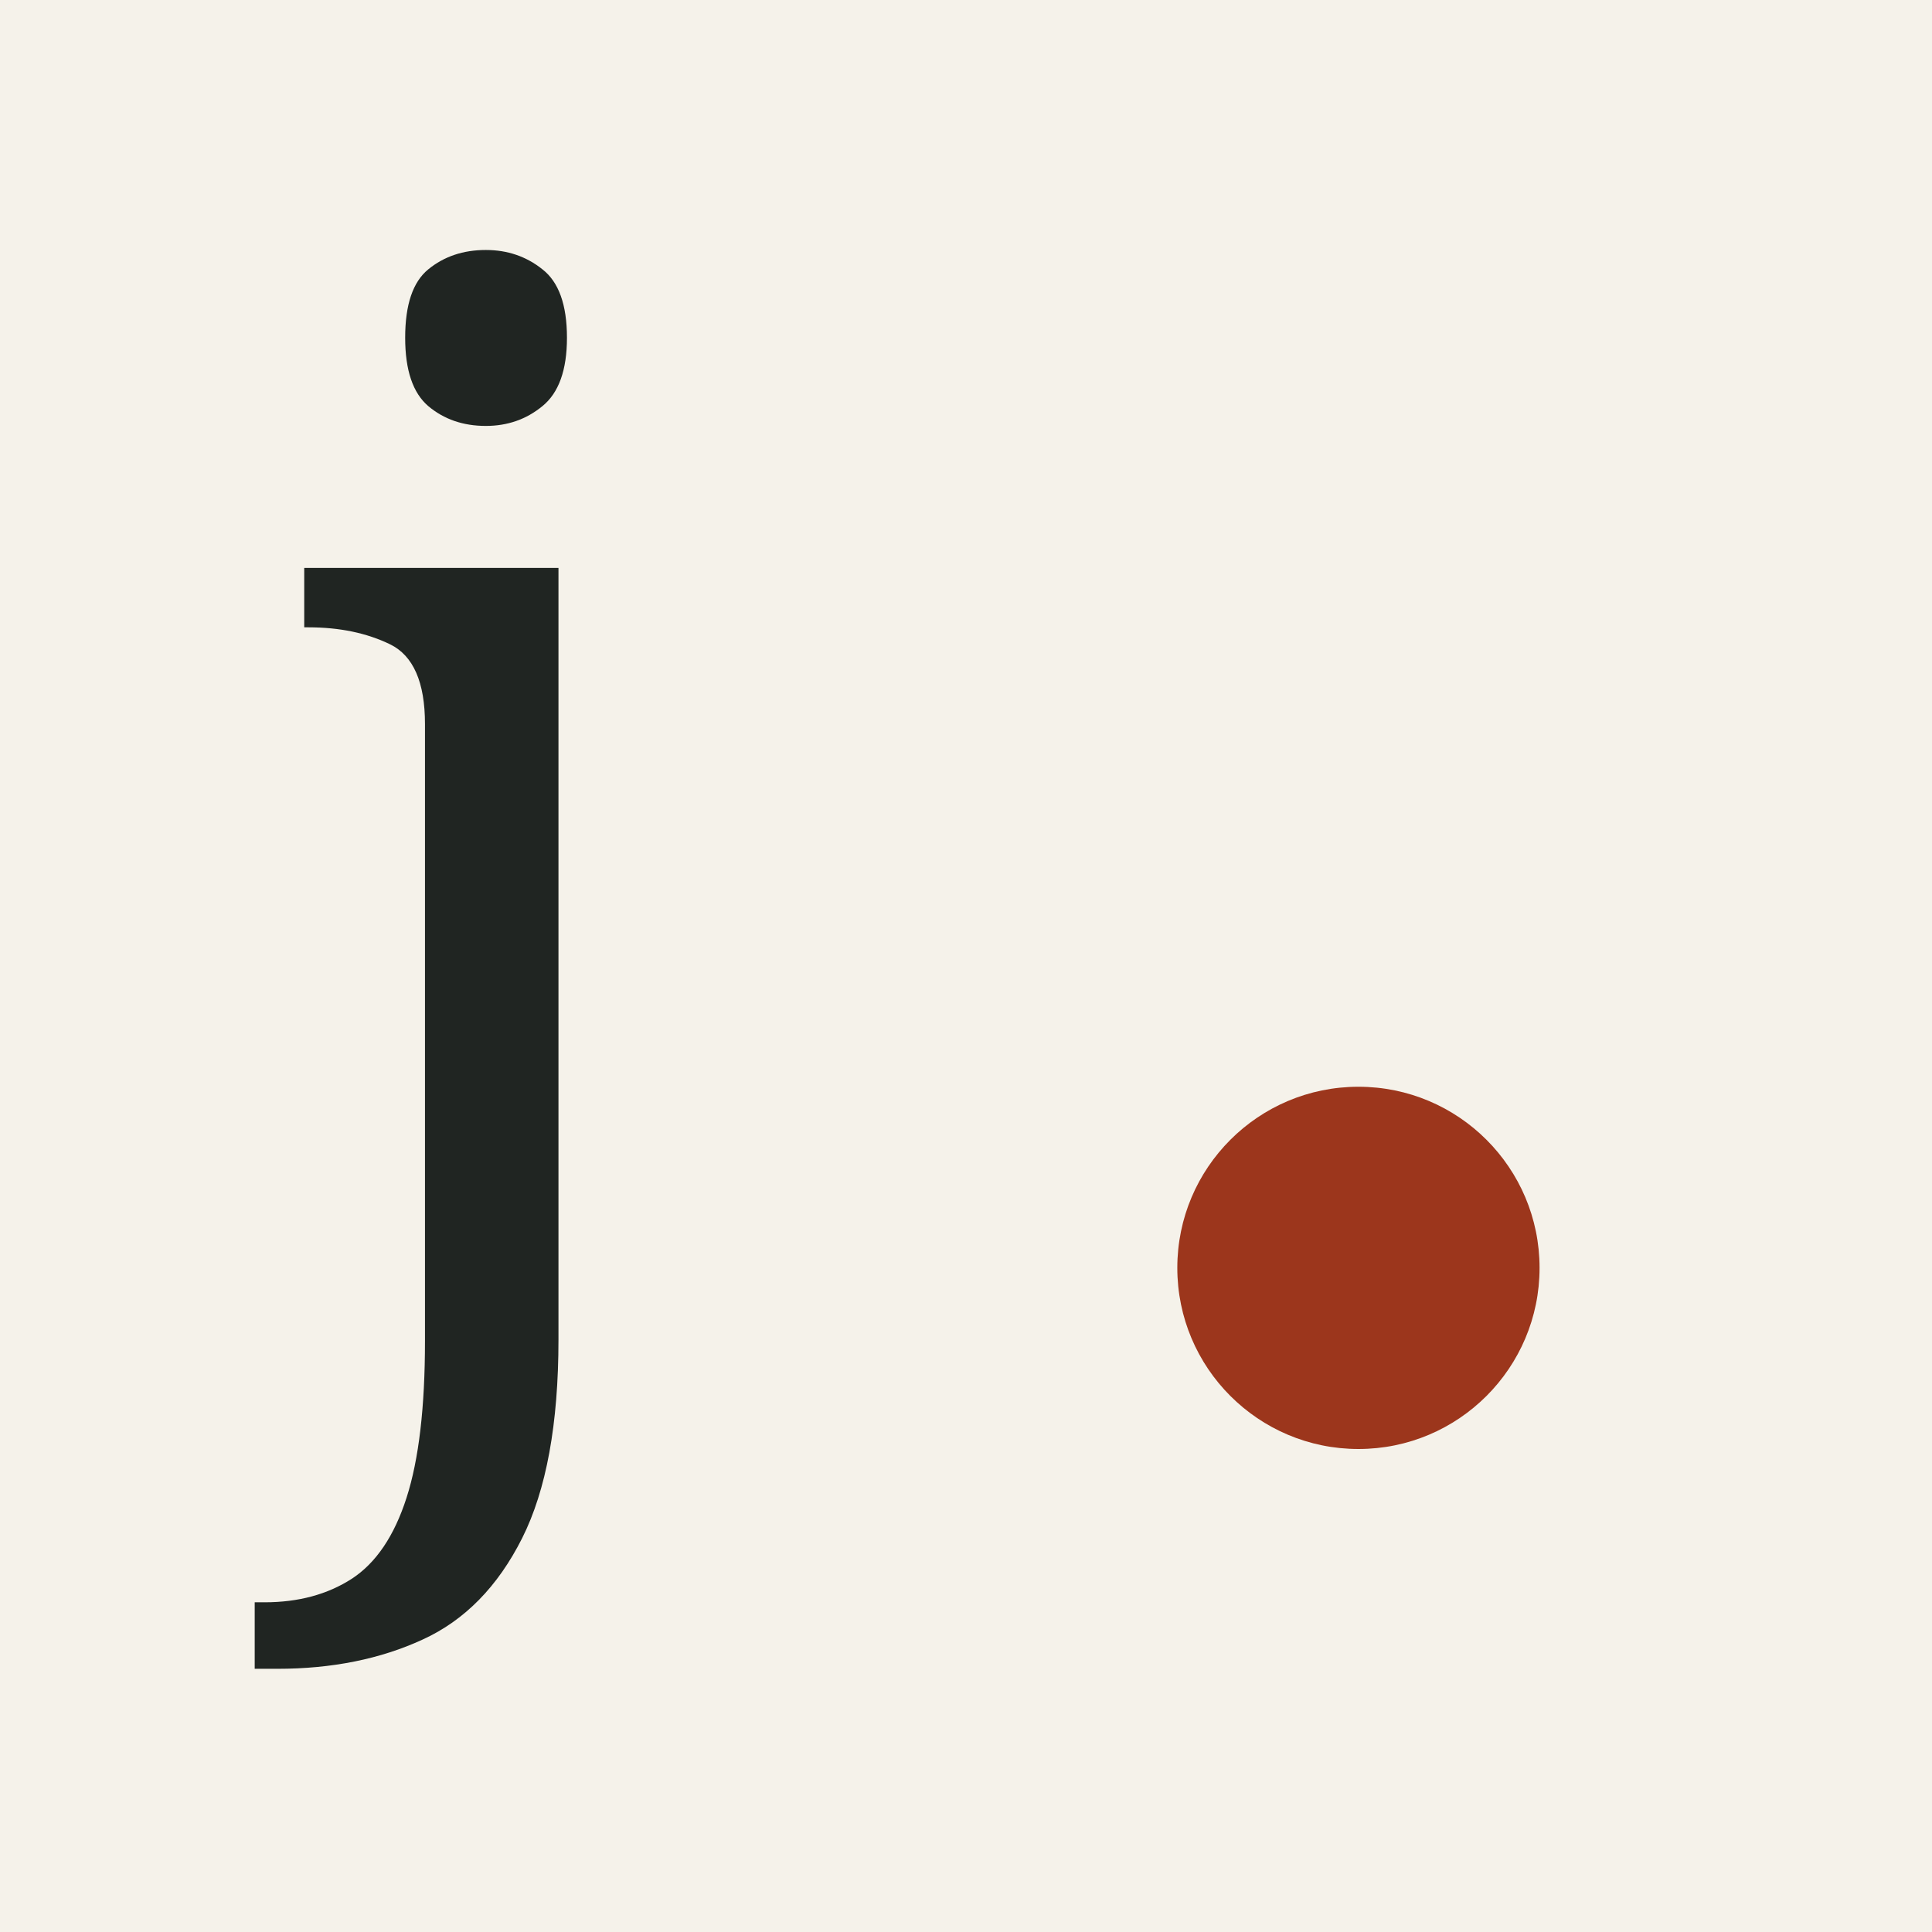
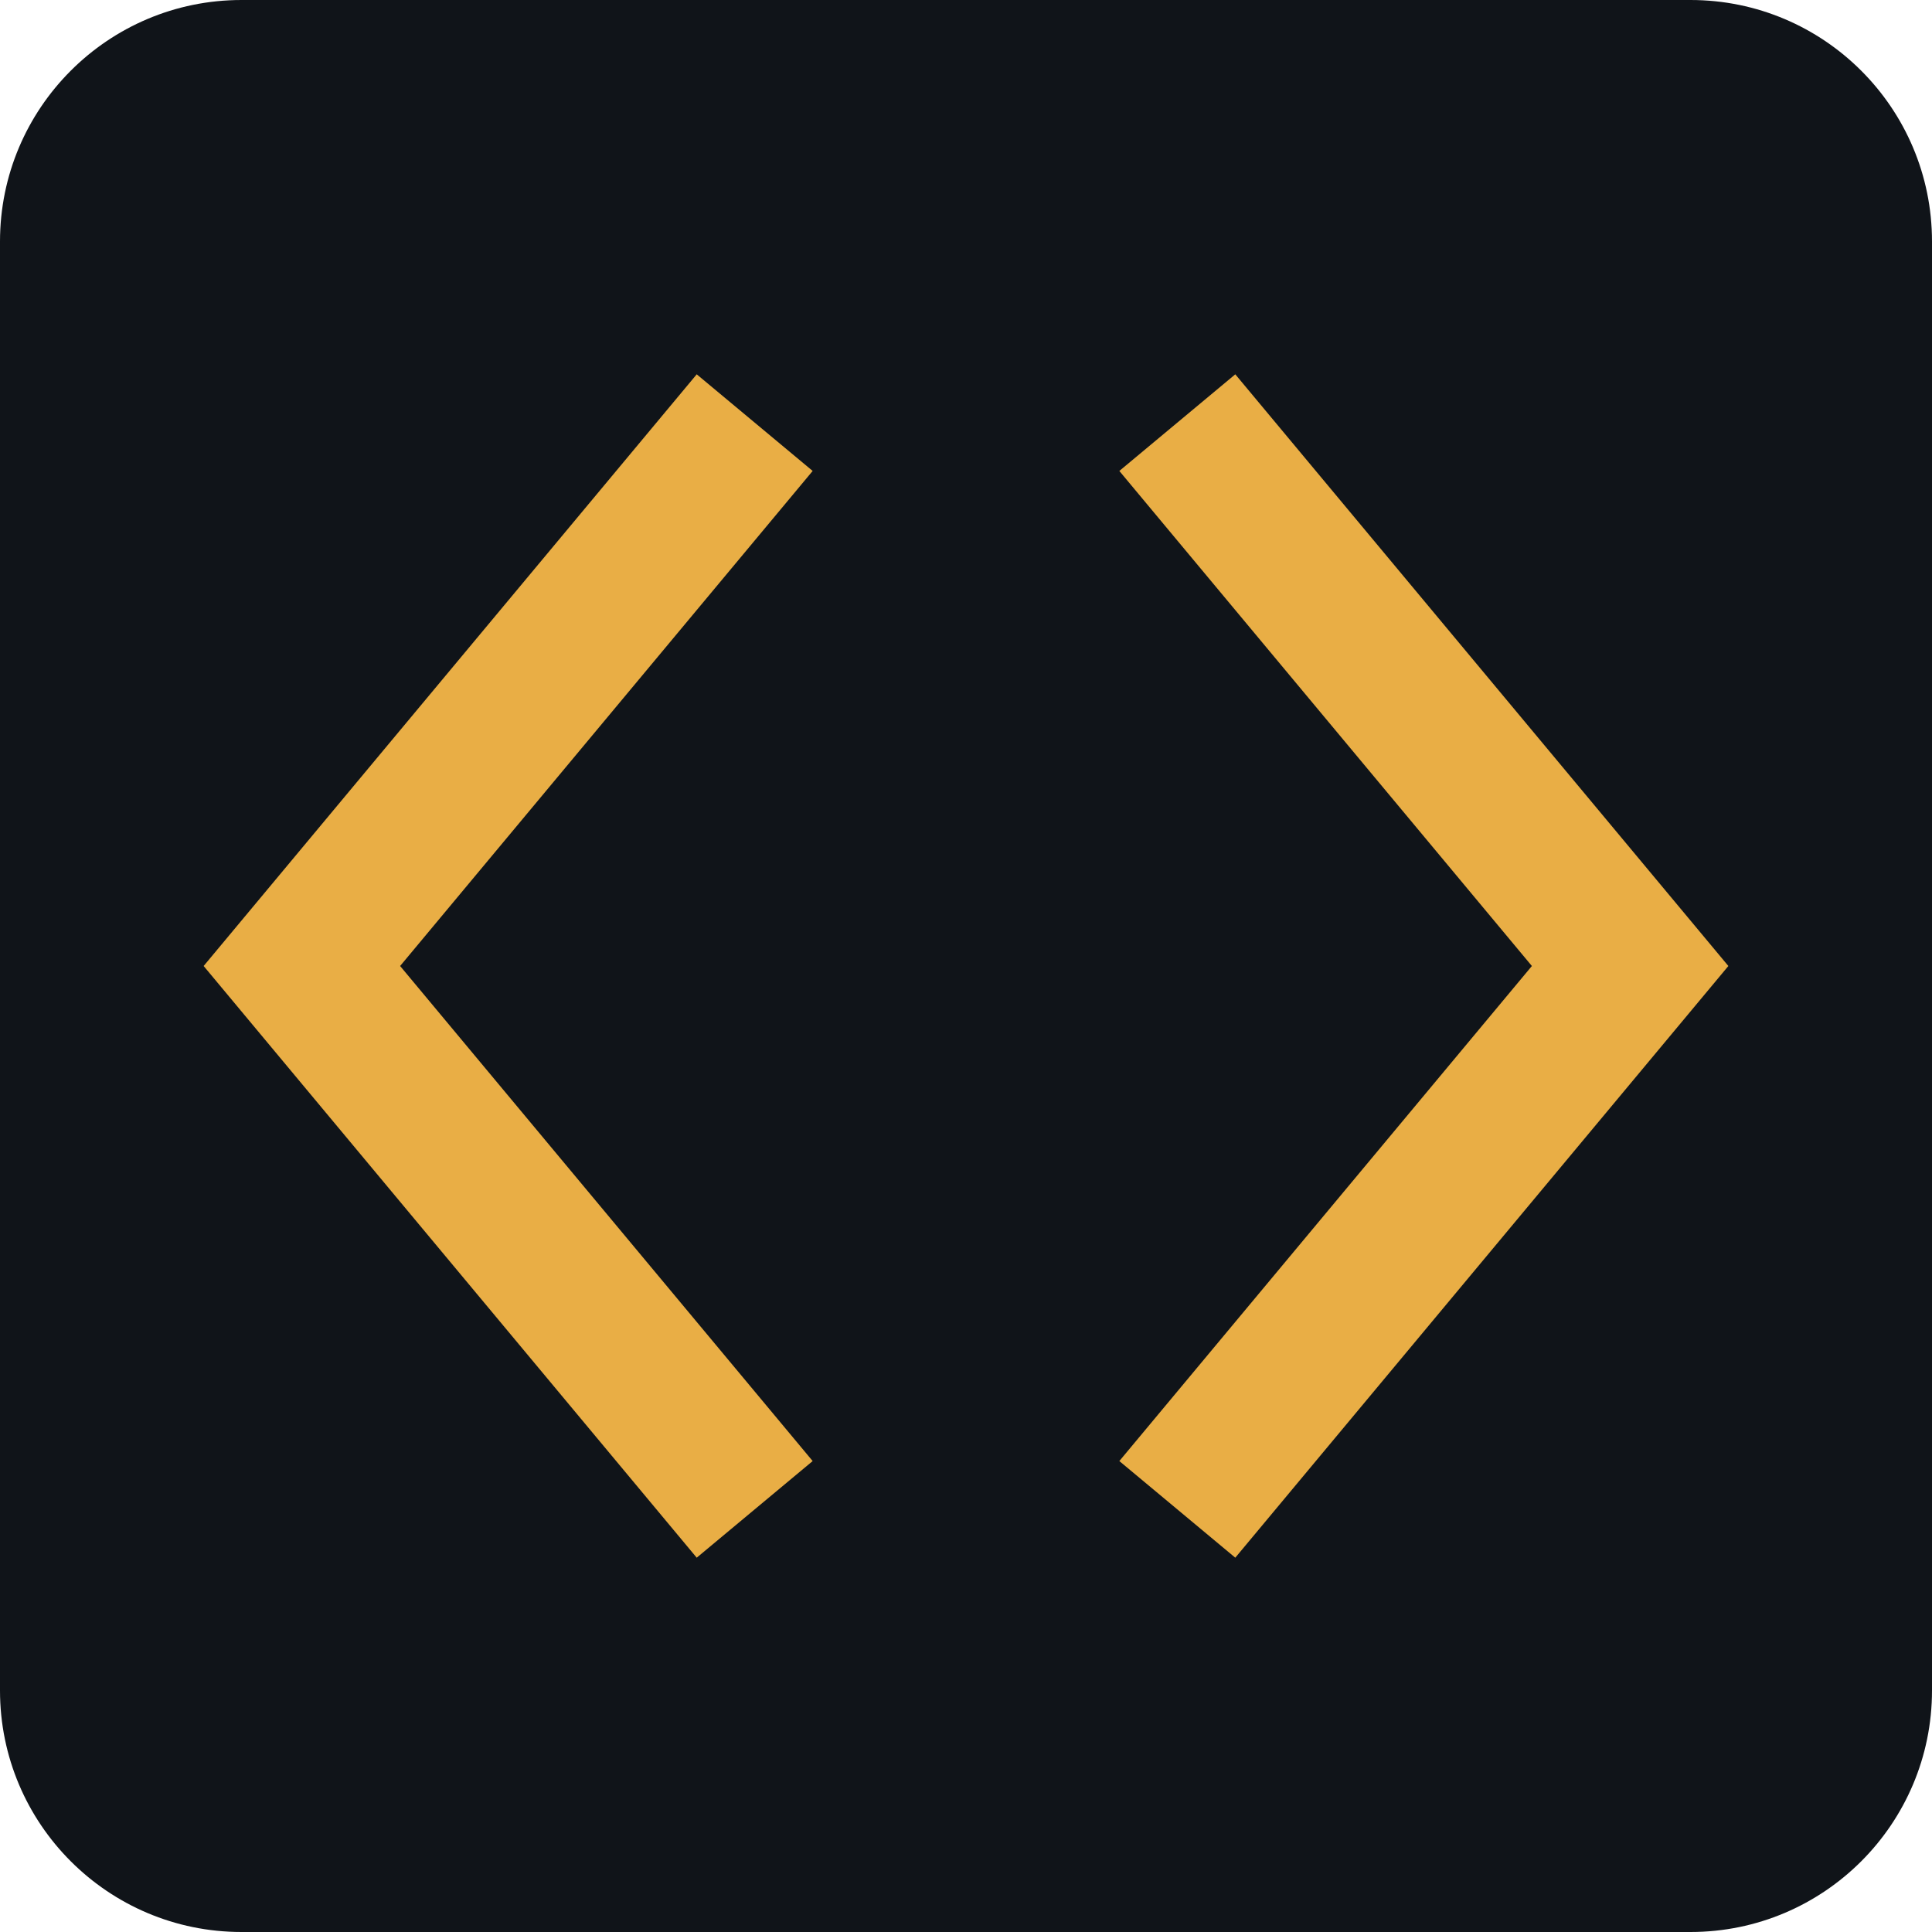
<svg xmlns="http://www.w3.org/2000/svg" viewBox="0 0 64 64">
-   <rect width="64" height="64" fill="#f5f2ea" />
-   <text x="9" y="44" font-family="Georgia,serif" font-size="47" fill="#202522">j</text>
-   <circle cx="45" cy="42" r="6" fill="#9c361c" />
+   <rect width="64" height="64" rx="8" fill="#101419" />
+   <path d="M25 14 10 32l15 18M39 14l15 18-15 18" fill="none" stroke="#e9ae45" stroke-width="5" />
</svg>
